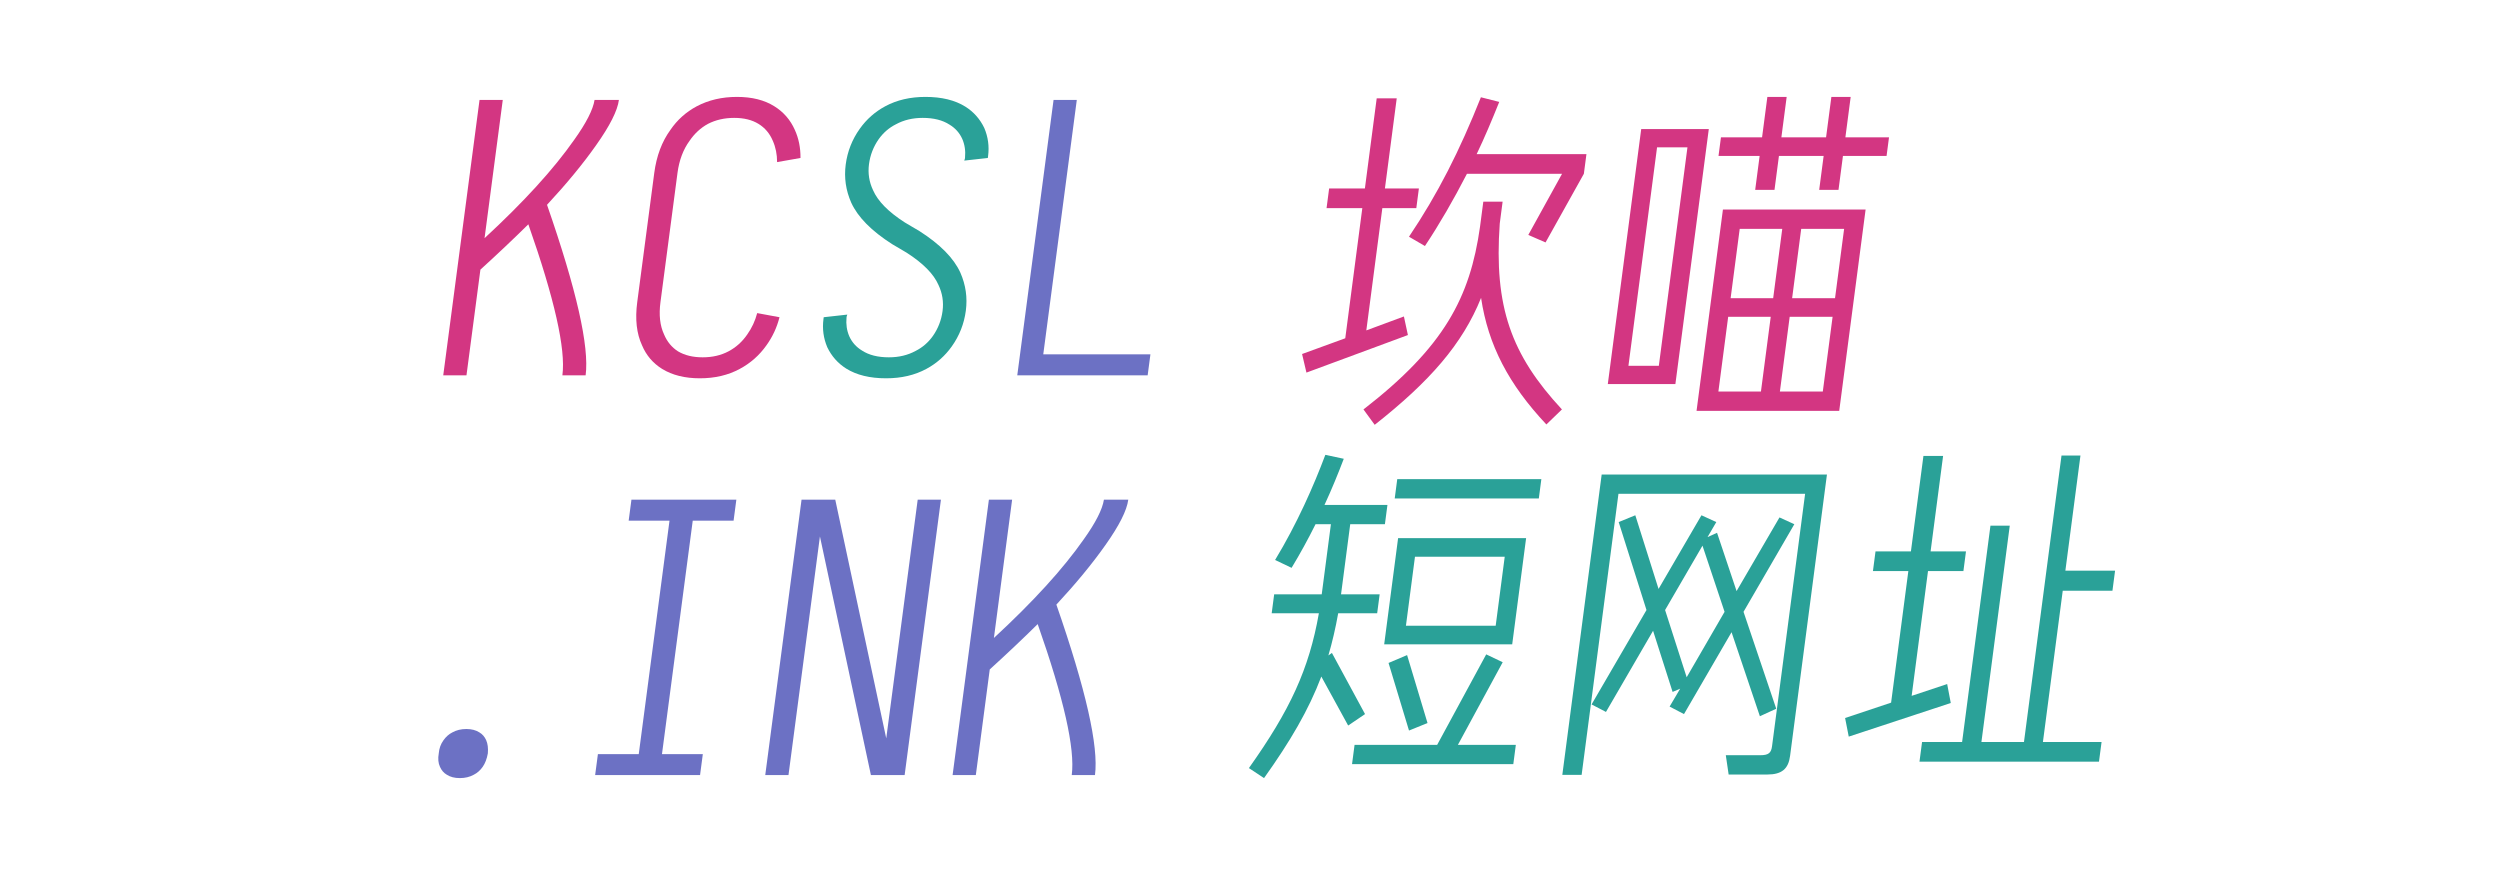
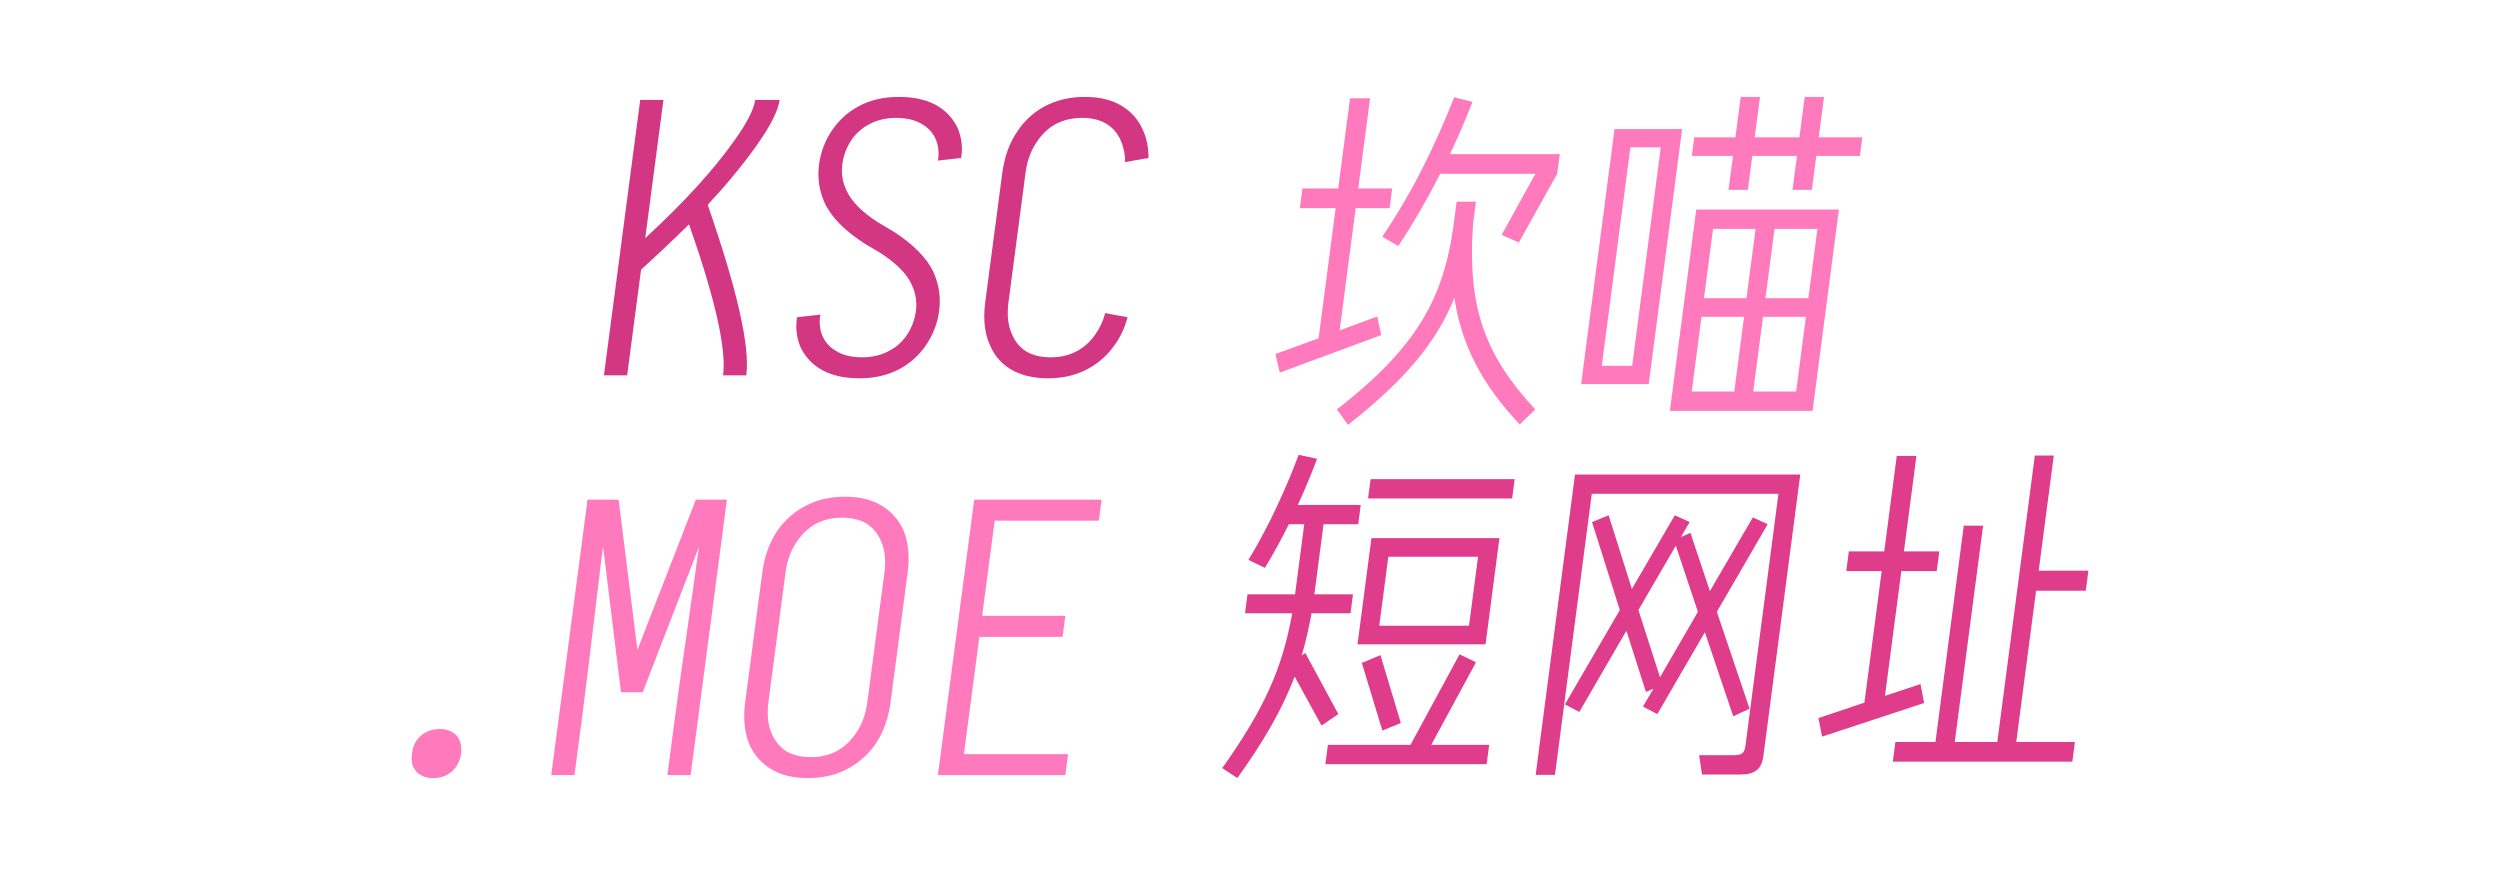
<svg xmlns="http://www.w3.org/2000/svg" width="100%" height="100%" viewBox="0 0 640 224" version="1.1" xml:space="preserve" style="fill-rule:evenodd;clip-rule:evenodd;stroke-linejoin:round;stroke-miterlimit:1.414;">
  <g id="画板1" transform="matrix(1,0,0,1,0,-41)">
    <rect x="0" y="41" width="640" height="224" style="fill:none;" />
-     <g transform="matrix(0.999175,0,-0.131675,0.999175,-91.8359,-64.9941)">
-       <path d="M232.128,202.238L232.128,131.678L238.08,131.678L238.08,167.102C246.912,157.822 253.472,149.406 257.76,141.854C260.256,137.566 261.536,134.174 261.6,131.678L267.84,131.678C267.84,134.43 266.4,138.302 263.52,143.294C260.768,148.094 257.248,153.182 252.96,158.558C263.392,180.318 268.608,194.878 268.608,202.238L262.656,202.238C262.656,195.518 258.048,182.622 248.832,163.55C245.568,167.262 241.984,171.134 238.08,175.166L238.08,202.238L232.128,202.238Z" style="fill:rgb(211,54,130);fill-rule:nonzero;" />
-       <path d="M297.984,203.006C294.144,203.006 290.816,202.206 288,200.606C285.44,199.134 283.456,197.118 282.048,194.558C280.256,191.55 279.36,187.87 279.36,183.518L279.36,150.398C279.36,146.046 280.256,142.366 282.048,139.358C283.456,136.798 285.44,134.782 288,133.31C290.816,131.71 294.144,130.91 297.984,130.91C301.824,130.91 305.12,131.71 307.872,133.31C310.432,134.782 312.448,136.798 313.92,139.358C315.2,141.534 316,143.934 316.32,146.558L310.464,147.614C310.208,145.63 309.6,143.806 308.64,142.142C307.616,140.286 306.208,138.846 304.416,137.822C302.624,136.798 300.48,136.286 297.984,136.286C295.488,136.286 293.312,136.798 291.456,137.822C289.728,138.846 288.352,140.286 287.328,142.142C285.984,144.382 285.312,147.134 285.312,150.398L285.312,183.518C285.312,186.782 285.984,189.534 287.328,191.774C288.352,193.63 289.728,195.07 291.456,196.094C293.312,197.118 295.488,197.63 297.984,197.63C300.48,197.63 302.624,197.118 304.416,196.094C306.208,195.07 307.616,193.63 308.64,191.774C309.6,190.11 310.208,188.286 310.464,186.302L316.32,187.358C316,189.982 315.2,192.382 313.92,194.558C312.448,197.118 310.432,199.134 307.872,200.606C305.12,202.206 301.824,203.006 297.984,203.006Z" style="fill:rgb(211,54,130);fill-rule:nonzero;" />
-       <path d="M345.696,203.006C341.536,203.006 338.016,202.174 335.136,200.51C332.832,199.166 330.976,197.342 329.568,195.038C328.288,192.734 327.648,190.334 327.648,187.838C327.648,187.71 327.648,187.55 327.648,187.358L333.6,186.686C333.6,186.75 333.568,186.91 333.504,187.166L333.504,187.454C333.568,189.182 334.016,190.782 334.848,192.254C335.744,193.79 336.992,195.006 338.592,195.902C340.512,197.054 342.88,197.63 345.696,197.63C348.256,197.63 350.464,197.086 352.32,195.998C353.984,195.102 355.296,193.822 356.256,192.158C357.344,190.238 357.888,188.11 357.888,185.774C357.888,183.438 357.248,181.214 355.968,179.102C354.368,176.286 351.296,173.534 346.752,170.846C345.984,170.398 345.344,170.046 344.832,169.79C344.32,169.534 343.616,169.15 342.72,168.638C336.96,165.246 332.992,161.694 330.816,157.982C329.024,154.846 328.128,151.598 328.128,148.238C328.128,144.878 328.928,141.822 330.528,139.07C331.936,136.638 333.856,134.718 336.288,133.31C339.04,131.71 342.368,130.91 346.272,130.91C350.432,130.91 353.952,131.742 356.832,133.406C359.136,134.75 360.992,136.574 362.4,138.878C363.68,141.182 364.32,143.582 364.32,146.078C364.32,146.206 364.32,146.366 364.32,146.558L358.368,147.23C358.368,147.166 358.4,147.006 358.464,146.75L358.464,146.462C358.4,144.734 357.952,143.134 357.12,141.662C356.224,140.126 354.976,138.91 353.376,138.014C351.456,136.862 349.088,136.286 346.272,136.286C343.712,136.286 341.504,136.83 339.648,137.918C337.984,138.814 336.672,140.094 335.712,141.758C334.624,143.678 334.08,145.806 334.08,148.142C334.08,150.478 334.72,152.702 336,154.814C337.6,157.63 340.672,160.382 345.216,163.07C345.984,163.518 346.624,163.87 347.136,164.126C347.648,164.382 348.352,164.766 349.248,165.278C355.008,168.67 358.976,172.222 361.152,175.934C362.944,179.07 363.84,182.318 363.84,185.678C363.84,189.038 363.04,192.094 361.44,194.846C360.032,197.278 358.112,199.198 355.68,200.606C352.928,202.206 349.6,203.006 345.696,203.006Z" style="fill:rgb(42,161,152);fill-rule:nonzero;" />
-       <path d="M379.2,202.238L379.2,131.678L385.152,131.678L385.152,196.862L412.608,196.862L412.608,202.238L379.2,202.238Z" style="fill:rgb(108,113,196);fill-rule:nonzero;" />
-       <path d="M249.984,305.438C248.64,305.438 247.488,305.15 246.528,304.574C245.696,304.126 245.024,303.454 244.512,302.558C243.936,301.598 243.68,300.446 243.744,299.102C243.68,297.822 243.936,296.702 244.512,295.742C245.024,294.846 245.696,294.174 246.528,293.726C247.488,293.15 248.64,292.862 249.984,292.862C251.328,292.862 252.48,293.15 253.44,293.726C254.272,294.174 254.944,294.846 255.456,295.742C255.968,296.638 256.256,297.758 256.32,299.102C256.256,300.51 255.968,301.662 255.456,302.558C254.944,303.454 254.272,304.126 253.44,304.574C252.48,305.15 251.328,305.438 249.984,305.438Z" style="fill:rgb(108,113,196);fill-rule:nonzero;" />
-       <path d="M284.544,304.67L284.544,299.294L295.008,299.294L295.008,239.486L284.544,239.486L284.544,234.11L311.424,234.11L311.424,239.486L300.96,239.486L300.96,299.294L311.424,299.294L311.424,304.67L284.544,304.67Z" style="fill:rgb(108,113,196);fill-rule:nonzero;" />
-       <path d="M328.128,304.67L328.128,234.11L336.768,234.11L357.888,295.262L357.888,234.11L363.84,234.11L363.84,304.67L355.2,304.67L334.08,243.518L334.08,304.67L328.128,304.67Z" style="fill:rgb(108,113,196);fill-rule:nonzero;" />
-       <path d="M376.128,304.67L376.128,234.11L382.08,234.11L382.08,269.534C390.912,260.254 397.472,251.838 401.76,244.286C404.256,239.998 405.536,236.606 405.6,234.11L411.84,234.11C411.84,236.862 410.4,240.734 407.52,245.726C404.768,250.526 401.248,255.614 396.96,260.99C407.392,282.75 412.608,297.31 412.608,304.67L406.656,304.67C406.656,297.95 402.048,285.054 392.832,265.982C389.568,269.694 385.984,273.566 382.08,277.598L382.08,304.67L376.128,304.67Z" style="fill:rgb(108,113,196);fill-rule:nonzero;" />
+     <g transform="matrix(0.999175,0,-0.131675,0.999175,-98.6632,-64.9941)">
+       <path d="M280.128,202.238L280.128,131.678L286.08,131.678L286.08,167.102C294.912,157.822 301.472,149.406 305.76,141.854C308.256,137.566 309.536,134.174 309.6,131.678L315.84,131.678C315.84,134.43 314.4,138.302 311.52,143.294C308.768,148.094 305.248,153.182 300.96,158.558C311.392,180.318 316.608,194.878 316.608,202.238L310.656,202.238C310.656,195.518 306.048,182.622 296.832,163.55C293.568,167.262 289.984,171.134 286.08,175.166L286.08,202.238L280.128,202.238Z" style="fill:rgb(211,54,130);fill-rule:nonzero;" />
+       <path d="M345.696,203.006C341.536,203.006 338.016,202.174 335.136,200.51C332.832,199.166 330.976,197.342 329.568,195.038C328.288,192.734 327.648,190.334 327.648,187.838C327.648,187.71 327.648,187.55 327.648,187.358L333.6,186.686C333.6,186.75 333.568,186.91 333.504,187.166L333.504,187.454C333.568,189.182 334.016,190.782 334.848,192.254C335.744,193.79 336.992,195.006 338.592,195.902C340.512,197.054 342.88,197.63 345.696,197.63C348.256,197.63 350.464,197.086 352.32,195.998C353.984,195.102 355.296,193.822 356.256,192.158C357.344,190.238 357.888,188.11 357.888,185.774C357.888,183.438 357.248,181.214 355.968,179.102C354.368,176.286 351.296,173.534 346.752,170.846C345.984,170.398 345.344,170.046 344.832,169.79C344.32,169.534 343.616,169.15 342.72,168.638C336.96,165.246 332.992,161.694 330.816,157.982C329.024,154.846 328.128,151.598 328.128,148.238C328.128,144.878 328.928,141.822 330.528,139.07C331.936,136.638 333.856,134.718 336.288,133.31C339.04,131.71 342.368,130.91 346.272,130.91C350.432,130.91 353.952,131.742 356.832,133.406C359.136,134.75 360.992,136.574 362.4,138.878C363.68,141.182 364.32,143.582 364.32,146.078C364.32,146.206 364.32,146.366 364.32,146.558L358.368,147.23C358.368,147.166 358.4,147.006 358.464,146.75L358.464,146.462C358.4,144.734 357.952,143.134 357.12,141.662C356.224,140.126 354.976,138.91 353.376,138.014C351.456,136.862 349.088,136.286 346.272,136.286C343.712,136.286 341.504,136.83 339.648,137.918C337.984,138.814 336.672,140.094 335.712,141.758C334.624,143.678 334.08,145.806 334.08,148.142C334.08,150.478 334.72,152.702 336,154.814C337.6,157.63 340.672,160.382 345.216,163.07C345.984,163.518 346.624,163.87 347.136,164.126C347.648,164.382 348.352,164.766 349.248,165.278C355.008,168.67 358.976,172.222 361.152,175.934C362.944,179.07 363.84,182.318 363.84,185.678C363.84,189.038 363.04,192.094 361.44,194.846C360.032,197.278 358.112,199.198 355.68,200.606C352.928,202.206 349.6,203.006 345.696,203.006Z" style="fill:rgb(211,54,130);fill-rule:nonzero;" />
+       <path d="M393.984,203.006C390.144,203.006 386.816,202.206 384,200.606C381.44,199.134 379.456,197.118 378.048,194.558C376.256,191.55 375.36,187.87 375.36,183.518L375.36,150.398C375.36,146.046 376.256,142.366 378.048,139.358C379.456,136.798 381.44,134.782 384,133.31C386.816,131.71 390.144,130.91 393.984,130.91C397.824,130.91 401.12,131.71 403.872,133.31C406.432,134.782 408.448,136.798 409.92,139.358C411.2,141.534 412,143.934 412.32,146.558L406.464,147.614C406.208,145.63 405.6,143.806 404.64,142.142C403.616,140.286 402.208,138.846 400.416,137.822C398.624,136.798 396.48,136.286 393.984,136.286C391.488,136.286 389.312,136.798 387.456,137.822C385.728,138.846 384.352,140.286 383.328,142.142C381.984,144.382 381.312,147.134 381.312,150.398L381.312,183.518C381.312,186.782 381.984,189.534 383.328,191.774C384.352,193.63 385.728,195.07 387.456,196.094C389.312,197.118 391.488,197.63 393.984,197.63C396.48,197.63 398.624,197.118 400.416,196.094C402.208,195.07 403.616,193.63 404.64,191.774C405.6,190.11 406.208,188.286 406.464,186.302L412.32,187.358C412,189.982 411.2,192.382 409.92,194.558C408.448,197.118 406.432,199.134 403.872,200.606C401.12,202.206 397.824,203.006 393.984,203.006Z" style="fill:rgb(211,54,130);fill-rule:nonzero;" />
+       <path d="M249.984,305.438C248.64,305.438 247.488,305.15 246.528,304.574C245.696,304.126 245.024,303.454 244.512,302.558C243.936,301.598 243.68,300.446 243.744,299.102C243.68,297.822 243.936,296.702 244.512,295.742C245.024,294.846 245.696,294.174 246.528,293.726C247.488,293.15 248.64,292.862 249.984,292.862C251.328,292.862 252.48,293.15 253.44,293.726C254.272,294.174 254.944,294.846 255.456,295.742C255.968,296.638 256.256,297.758 256.32,299.102C256.256,300.51 255.968,301.662 255.456,302.558C254.944,303.454 254.272,304.126 253.44,304.574C252.48,305.15 251.328,305.438 249.984,305.438Z" style="fill:rgb(255,121,189);fill-rule:nonzero;" />
+       <path d="M280.128,304.67L280.128,234.11L288.096,234.11L297.984,272.606L307.872,234.11L315.84,234.11L315.84,304.67L309.888,304.67L309.888,290.558C309.888,283.518 309.952,275.614 310.08,266.846C310.144,258.974 310.208,252.094 310.272,246.206L300.768,283.454L295.2,283.454L285.696,246.11C285.696,247.326 285.696,249.086 285.696,251.39C285.76,254.27 285.792,256.414 285.792,257.822C285.984,273.63 286.08,284.542 286.08,290.558L286.08,304.67L280.128,304.67Z" style="fill:rgb(255,121,189);fill-rule:nonzero;" />
+       <path d="M345.984,305.438C342.144,305.438 338.848,304.638 336.096,303.038C333.536,301.566 331.488,299.55 329.952,296.99C328.224,293.918 327.36,290.238 327.36,285.95L327.36,252.83C327.36,248.542 328.224,244.862 329.952,241.79C331.488,239.23 333.536,237.214 336.096,235.742C338.848,234.142 342.144,233.342 345.984,233.342C349.824,233.342 353.12,234.142 355.872,235.742C358.432,237.214 360.48,239.23 362.016,241.79C363.744,244.862 364.608,248.542 364.608,252.83L364.608,285.95C364.608,290.238 363.744,293.918 362.016,296.99C360.48,299.55 358.432,301.566 355.872,303.038C353.12,304.638 349.824,305.438 345.984,305.438ZM345.984,300.062C348.48,300.062 350.656,299.55 352.512,298.526C354.24,297.438 355.616,295.998 356.64,294.206C357.984,291.966 358.656,289.214 358.656,285.95L358.656,252.83C358.656,249.566 357.984,246.814 356.64,244.574C355.616,242.782 354.24,241.342 352.512,240.254C350.656,239.23 348.48,238.718 345.984,238.718C343.488,238.718 341.312,239.23 339.456,240.254C337.728,241.342 336.352,242.782 335.328,244.574C333.984,246.814 333.312,249.566 333.312,252.83L333.312,285.95C333.312,289.214 333.984,291.966 335.328,294.206C336.352,295.998 337.728,297.438 339.456,298.526C341.312,299.55 343.488,300.062 345.984,300.062Z" style="fill:rgb(255,121,189);fill-rule:nonzero;" />
+       <path d="M379.2,304.67L379.2,234.11L411.84,234.11L411.84,239.486L385.152,239.486L385.152,263.87L406.464,263.87L406.464,269.246L385.152,269.246L385.152,299.294L411.84,299.294L411.84,304.67L379.2,304.67Z" style="fill:rgb(255,121,189);fill-rule:nonzero;" />
    </g>
-     <g transform="matrix(1.27139,0,-0.166587,1.27139,-6.37433,-29.5432)">
-       <path d="M334.851,140.95L337.587,137.926C325.923,126.91 321.171,117.262 320.163,100.486L320.163,96.094L316.275,96.094L316.275,101.134C316.131,115.39 312.243,125.326 297.627,137.926L300.291,141.022C310.227,132.31 315.843,124.75 318.363,115.462C321.027,124.966 326.211,132.886 334.851,140.95ZM284.883,97.39L292.083,97.39L292.083,123.598L283.803,126.766L285.171,130.51L304.611,122.95L303.315,119.206L296.115,122.014L296.115,97.39L302.955,97.39L302.955,93.43L296.115,93.43L296.115,75.286L292.083,75.286L292.083,93.43L284.883,93.43L284.883,97.39ZM329.883,104.302L335.787,90.478L335.787,86.518L313.683,86.518C314.835,83.206 315.843,79.75 316.851,76.006L313.035,75.07C310.155,85.87 306.915,94.51 302.235,103.15L305.691,105.022C308.067,100.558 310.227,95.734 312.243,90.478L331.395,90.478L326.211,102.79L329.883,104.302Z" style="fill:rgb(211,54,130);fill-rule:nonzero;" />
-       <path d="M364.731,138.214L393.459,138.214L393.459,97.678L364.731,97.678L364.731,138.214ZM346.155,132.814L359.763,132.814L359.763,81.478L346.155,81.478L346.155,132.814ZM355.947,129.142L349.827,129.142L349.827,85.15L355.947,85.15L355.947,129.142ZM383.595,93.718L387.483,93.718L387.483,86.878L396.267,86.878L396.267,83.134L387.483,83.134L387.483,74.998L383.595,74.998L383.595,83.134L374.595,83.134L374.595,74.998L370.707,74.998L370.707,83.134L362.427,83.134L362.427,86.878L370.707,86.878L370.707,93.718L374.595,93.718L374.595,86.878L383.595,86.878L383.595,93.718ZM381.003,134.326L381.003,119.278L389.643,119.278L389.643,134.326L381.003,134.326ZM368.619,134.326L368.619,119.278L377.187,119.278L377.187,134.326L368.619,134.326ZM389.643,101.566L389.643,115.534L381.003,115.534L381.003,101.566L389.643,101.566ZM368.619,101.566L377.187,101.566L377.187,115.534L368.619,115.534L368.619,101.566Z" style="fill:rgb(211,54,130);fill-rule:nonzero;" />
-       <path d="M307.995,185.23L333.771,185.23L333.771,163.846L307.995,163.846L307.995,185.23ZM287.331,169.822C288.699,166.942 289.923,163.99 291.003,161.038L294.099,161.038L294.099,175.15L284.523,175.15L284.523,178.966L294.027,178.966C293.523,190.198 290.787,198.478 284.019,210.142L287.331,212.158C291.651,204.742 294.531,198.406 296.187,191.71L302.883,201.574L305.979,199.27L297.699,186.958L297.051,187.462C297.483,184.798 297.771,181.99 297.915,178.966L305.763,178.966L305.763,175.15L297.987,175.15L297.987,161.038L304.971,161.038L304.971,157.15L292.299,157.15C293.379,153.91 294.243,150.742 294.963,147.862L291.147,147.07C289.635,153.262 287.259,160.966 283.803,168.238L287.331,169.822ZM311.883,181.486L311.883,167.59L329.955,167.59L329.955,181.486L311.883,181.486ZM304.683,209.35L337.155,209.35L337.155,205.462L325.491,205.462L332.331,188.83L328.803,187.246L321.315,205.462L304.683,205.462L304.683,209.35ZM306.267,155.854L335.283,155.854L335.283,151.966L306.267,151.966L306.267,155.854ZM315.267,202.582L318.795,201.07L312.891,187.39L309.363,188.974L315.267,202.582Z" style="fill:rgb(42,161,152);fill-rule:nonzero;" />
-       <path d="M354.435,198.838L361.779,182.494L367.323,194.806L368.763,194.158L367.107,197.758L370.203,199.27L377.619,182.782L385.539,199.702L388.635,198.19L379.491,178.678L387.411,161.038L384.243,159.67L377.547,174.502L372.075,162.766L370.275,163.63L371.643,160.606L368.475,159.238L361.779,174.07L355.155,159.238L351.987,160.606L359.907,178.318L351.339,197.326L354.435,198.838ZM347.307,211.51L351.195,211.51L351.195,154.918L388.779,154.918L388.779,205.75C388.779,207.046 388.347,207.55 386.691,207.55L379.707,207.55L380.787,211.438L388.563,211.438C391.515,211.438 392.667,210.286 392.667,207.694L392.667,151.03L347.307,151.03L347.307,211.51ZM363.651,178.318L369.483,165.358L375.675,178.678L369.771,191.854L363.651,178.318Z" style="fill:rgb(42,161,152);fill-rule:nonzero;" />
-       <path d="M418.875,208.846L455.019,208.846L455.019,204.886L443.211,204.886L443.211,174.43L453.219,174.43L453.219,170.398L443.211,170.398L443.211,147.214L439.395,147.214L439.395,204.886L430.827,204.886L430.827,161.326L426.939,161.326L426.939,204.886L418.875,204.886L418.875,208.846ZM404.475,170.47L411.603,170.47L411.603,196.966L402.747,200.062L403.971,203.806L423.627,197.038L422.403,193.222L415.563,195.598L415.563,170.47L422.691,170.47L422.691,166.51L415.563,166.51L415.563,147.286L411.603,147.286L411.603,166.51L404.475,166.51L404.475,170.47Z" style="fill:rgb(42,161,152);fill-rule:nonzero;" />
+     <g transform="matrix(1.27139,0,-0.166587,1.27139,-13.2016,-29.5432)">
+       <path d="M334.851,140.95L337.587,137.926C325.923,126.91 321.171,117.262 320.163,100.486L320.163,96.094L316.275,96.094L316.275,101.134C316.131,115.39 312.243,125.326 297.627,137.926L300.291,141.022C310.227,132.31 315.843,124.75 318.363,115.462C321.027,124.966 326.211,132.886 334.851,140.95ZM284.883,97.39L292.083,97.39L292.083,123.598L283.803,126.766L285.171,130.51L304.611,122.95L303.315,119.206L296.115,122.014L296.115,97.39L302.955,97.39L302.955,93.43L296.115,93.43L296.115,75.286L292.083,75.286L292.083,93.43L284.883,93.43L284.883,97.39ZM329.883,104.302L335.787,90.478L335.787,86.518L313.683,86.518C314.835,83.206 315.843,79.75 316.851,76.006L313.035,75.07C310.155,85.87 306.915,94.51 302.235,103.15L305.691,105.022C308.067,100.558 310.227,95.734 312.243,90.478L331.395,90.478L326.211,102.79L329.883,104.302Z" style="fill:rgb(255,121,189);fill-rule:nonzero;" />
+       <path d="M364.731,138.214L393.459,138.214L393.459,97.678L364.731,97.678L364.731,138.214ZM346.155,132.814L359.763,132.814L359.763,81.478L346.155,81.478L346.155,132.814ZM355.947,129.142L349.827,129.142L349.827,85.15L355.947,85.15L355.947,129.142ZM383.595,93.718L387.483,93.718L387.483,86.878L396.267,86.878L396.267,83.134L387.483,83.134L387.483,74.998L383.595,74.998L383.595,83.134L374.595,83.134L374.595,74.998L370.707,74.998L370.707,83.134L362.427,83.134L362.427,86.878L370.707,86.878L370.707,93.718L374.595,93.718L374.595,86.878L383.595,86.878L383.595,93.718ZM381.003,134.326L381.003,119.278L389.643,119.278L389.643,134.326L381.003,134.326ZM368.619,134.326L368.619,119.278L377.187,119.278L377.187,134.326L368.619,134.326ZM389.643,101.566L389.643,115.534L381.003,115.534L381.003,101.566L389.643,101.566ZM368.619,101.566L377.187,101.566L377.187,115.534L368.619,115.534L368.619,101.566Z" style="fill:rgb(255,121,189);fill-rule:nonzero;" />
+       <path d="M307.995,185.23L333.771,185.23L333.771,163.846L307.995,163.846L307.995,185.23ZM287.331,169.822C288.699,166.942 289.923,163.99 291.003,161.038L294.099,161.038L294.099,175.15L284.523,175.15L284.523,178.966L294.027,178.966C293.523,190.198 290.787,198.478 284.019,210.142L287.331,212.158C291.651,204.742 294.531,198.406 296.187,191.71L302.883,201.574L305.979,199.27L297.699,186.958L297.051,187.462C297.483,184.798 297.771,181.99 297.915,178.966L305.763,178.966L305.763,175.15L297.987,175.15L297.987,161.038L304.971,161.038L304.971,157.15L292.299,157.15C293.379,153.91 294.243,150.742 294.963,147.862L291.147,147.07C289.635,153.262 287.259,160.966 283.803,168.238L287.331,169.822ZM311.883,181.486L311.883,167.59L329.955,167.59L329.955,181.486L311.883,181.486ZM304.683,209.35L337.155,209.35L337.155,205.462L325.491,205.462L332.331,188.83L328.803,187.246L321.315,205.462L304.683,205.462L304.683,209.35ZM306.267,155.854L335.283,155.854L335.283,151.966L306.267,151.966L306.267,155.854ZM315.267,202.582L318.795,201.07L312.891,187.39L309.363,188.974L315.267,202.582Z" style="fill:rgb(223,60,139);fill-rule:nonzero;" />
+       <path d="M354.435,198.838L361.779,182.494L367.323,194.806L368.763,194.158L367.107,197.758L370.203,199.27L377.619,182.782L385.539,199.702L388.635,198.19L379.491,178.678L387.411,161.038L384.243,159.67L377.547,174.502L372.075,162.766L370.275,163.63L371.643,160.606L368.475,159.238L361.779,174.07L355.155,159.238L351.987,160.606L359.907,178.318L351.339,197.326L354.435,198.838ZM347.307,211.51L351.195,211.51L351.195,154.918L388.779,154.918L388.779,205.75C388.779,207.046 388.347,207.55 386.691,207.55L379.707,207.55L380.787,211.438L388.563,211.438C391.515,211.438 392.667,210.286 392.667,207.694L392.667,151.03L347.307,151.03L347.307,211.51ZM363.651,178.318L369.483,165.358L375.675,178.678L369.771,191.854L363.651,178.318Z" style="fill:rgb(223,60,139);fill-rule:nonzero;" />
+       <path d="M418.875,208.846L455.019,208.846L455.019,204.886L443.211,204.886L443.211,174.43L453.219,174.43L453.219,170.398L443.211,170.398L443.211,147.214L439.395,147.214L439.395,204.886L430.827,204.886L430.827,161.326L426.939,161.326L426.939,204.886L418.875,204.886L418.875,208.846ZM404.475,170.47L411.603,170.47L411.603,196.966L402.747,200.062L403.971,203.806L423.627,197.038L422.403,193.222L415.563,195.598L415.563,170.47L422.691,170.47L422.691,166.51L415.563,166.51L415.563,147.286L411.603,147.286L411.603,166.51L404.475,166.51L404.475,170.47Z" style="fill:rgb(223,60,139);fill-rule:nonzero;" />
    </g>
  </g>
</svg>
